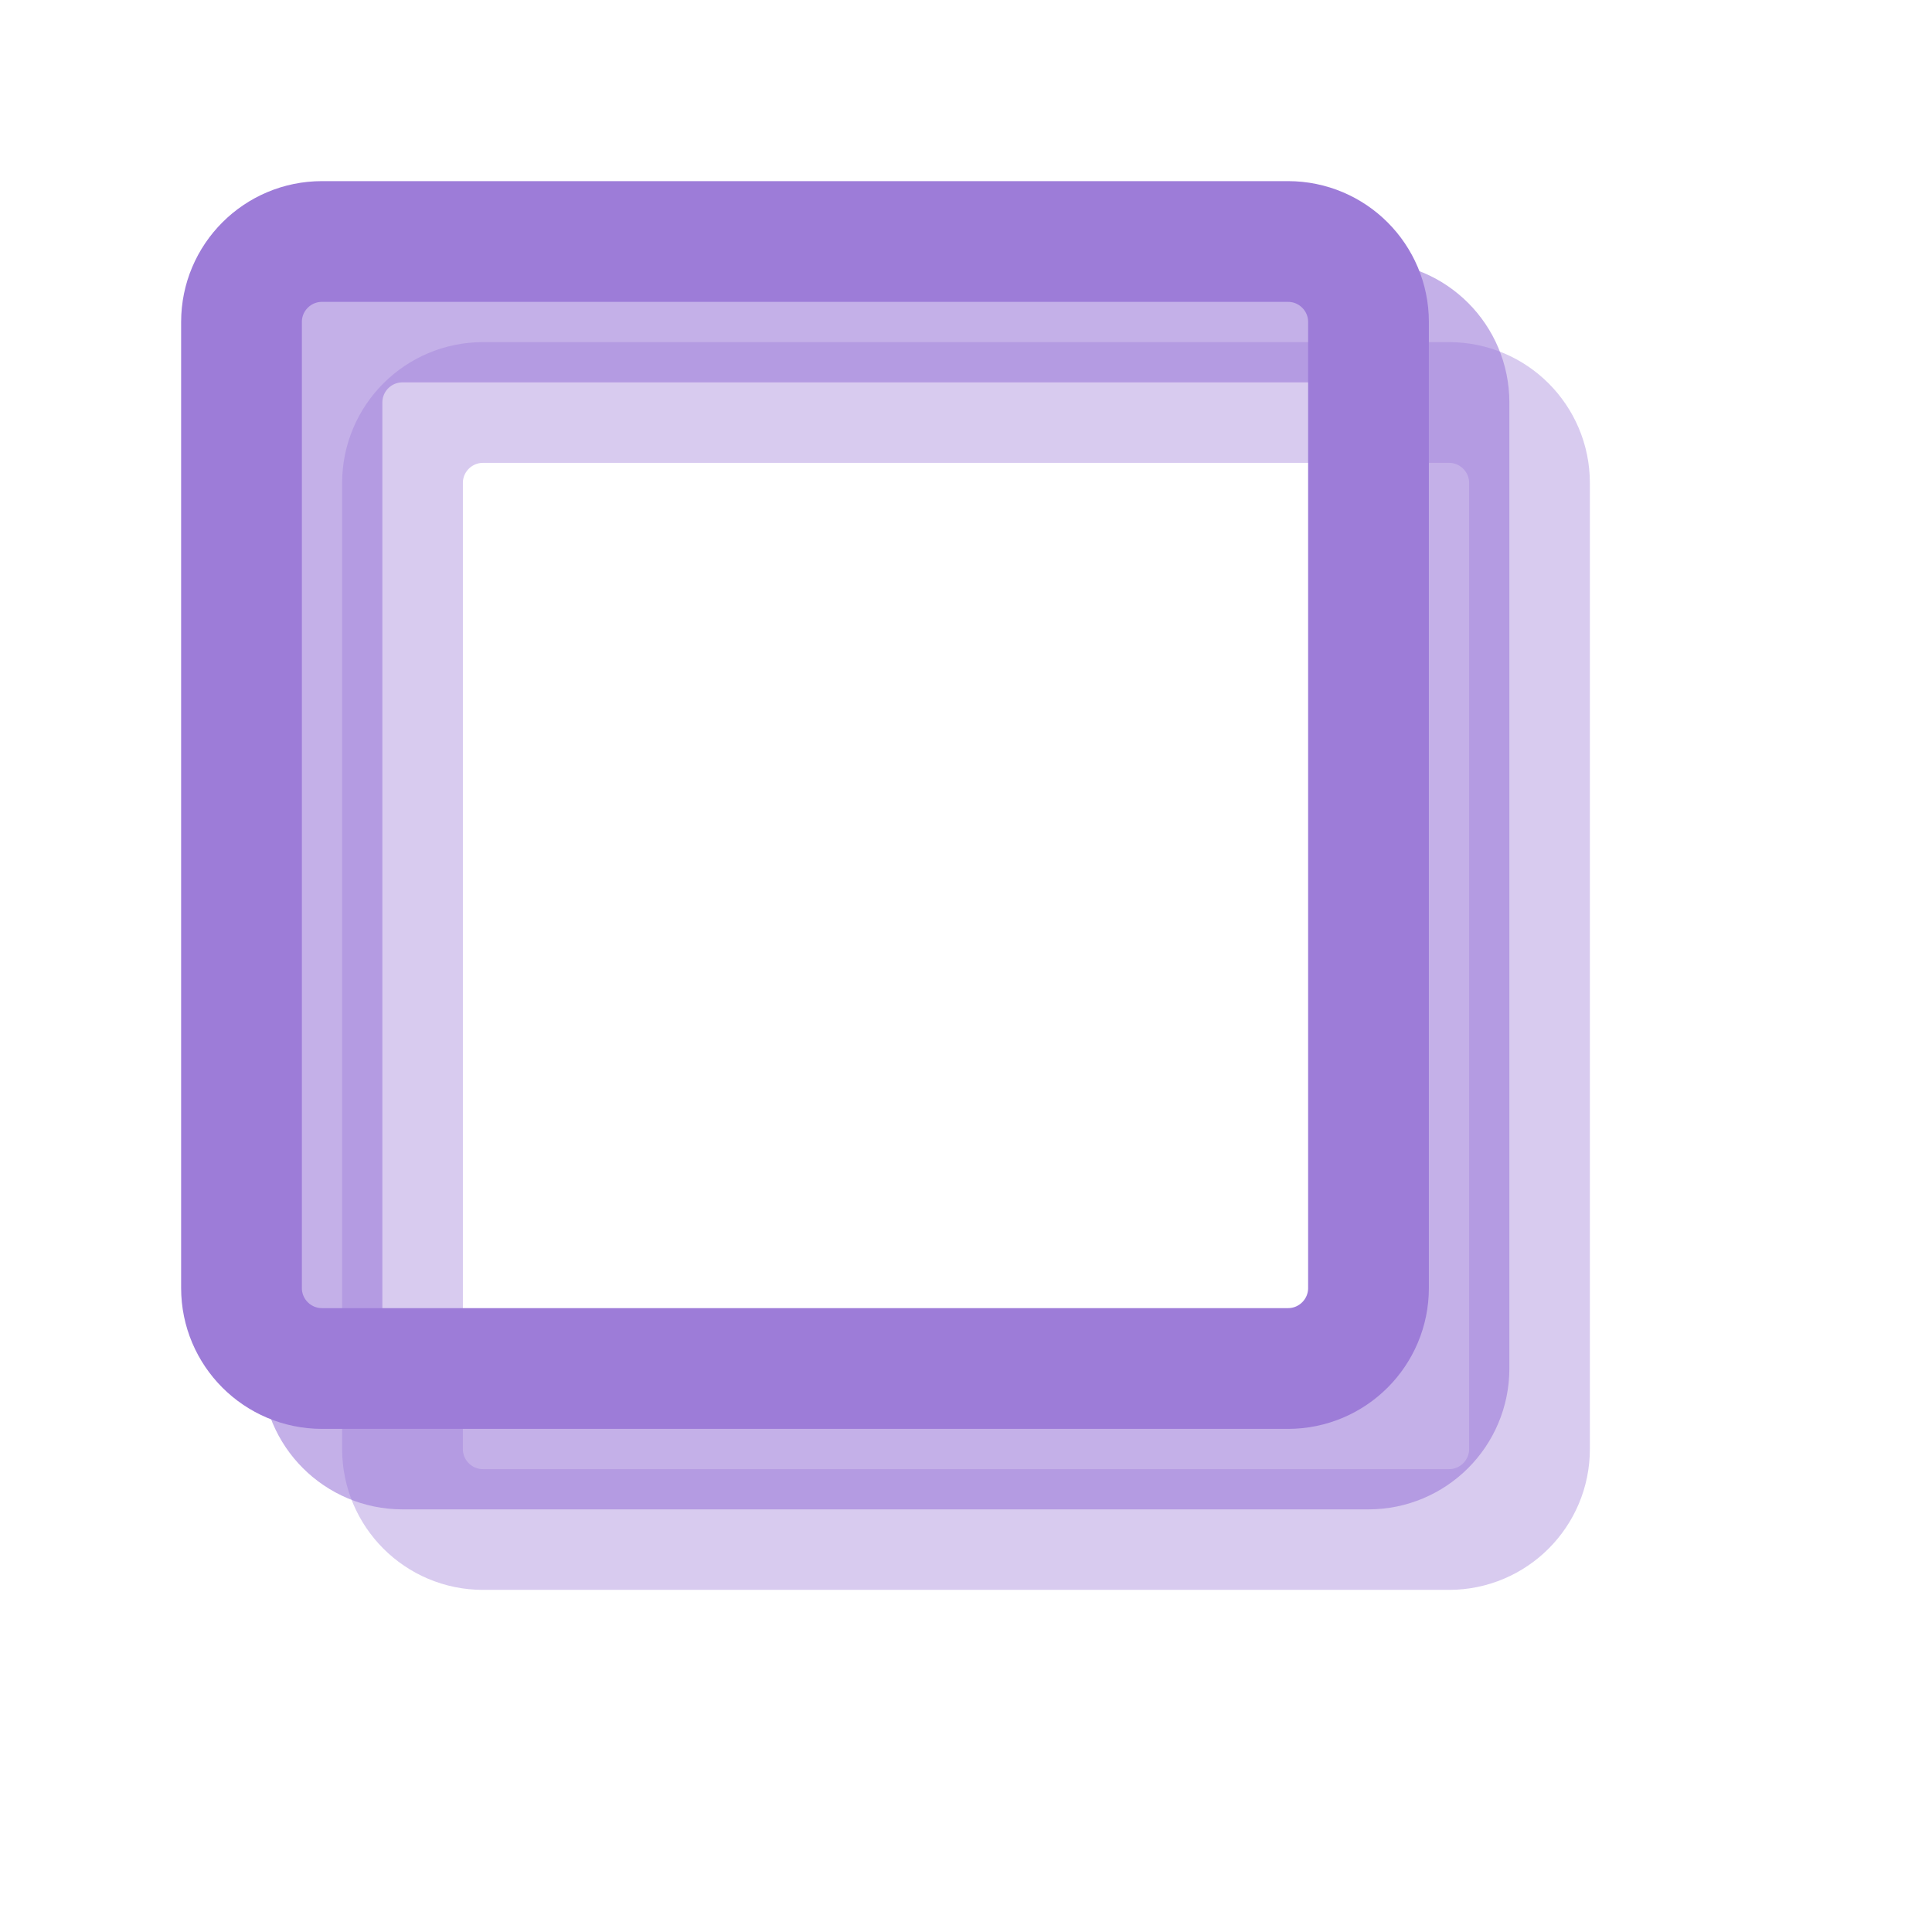
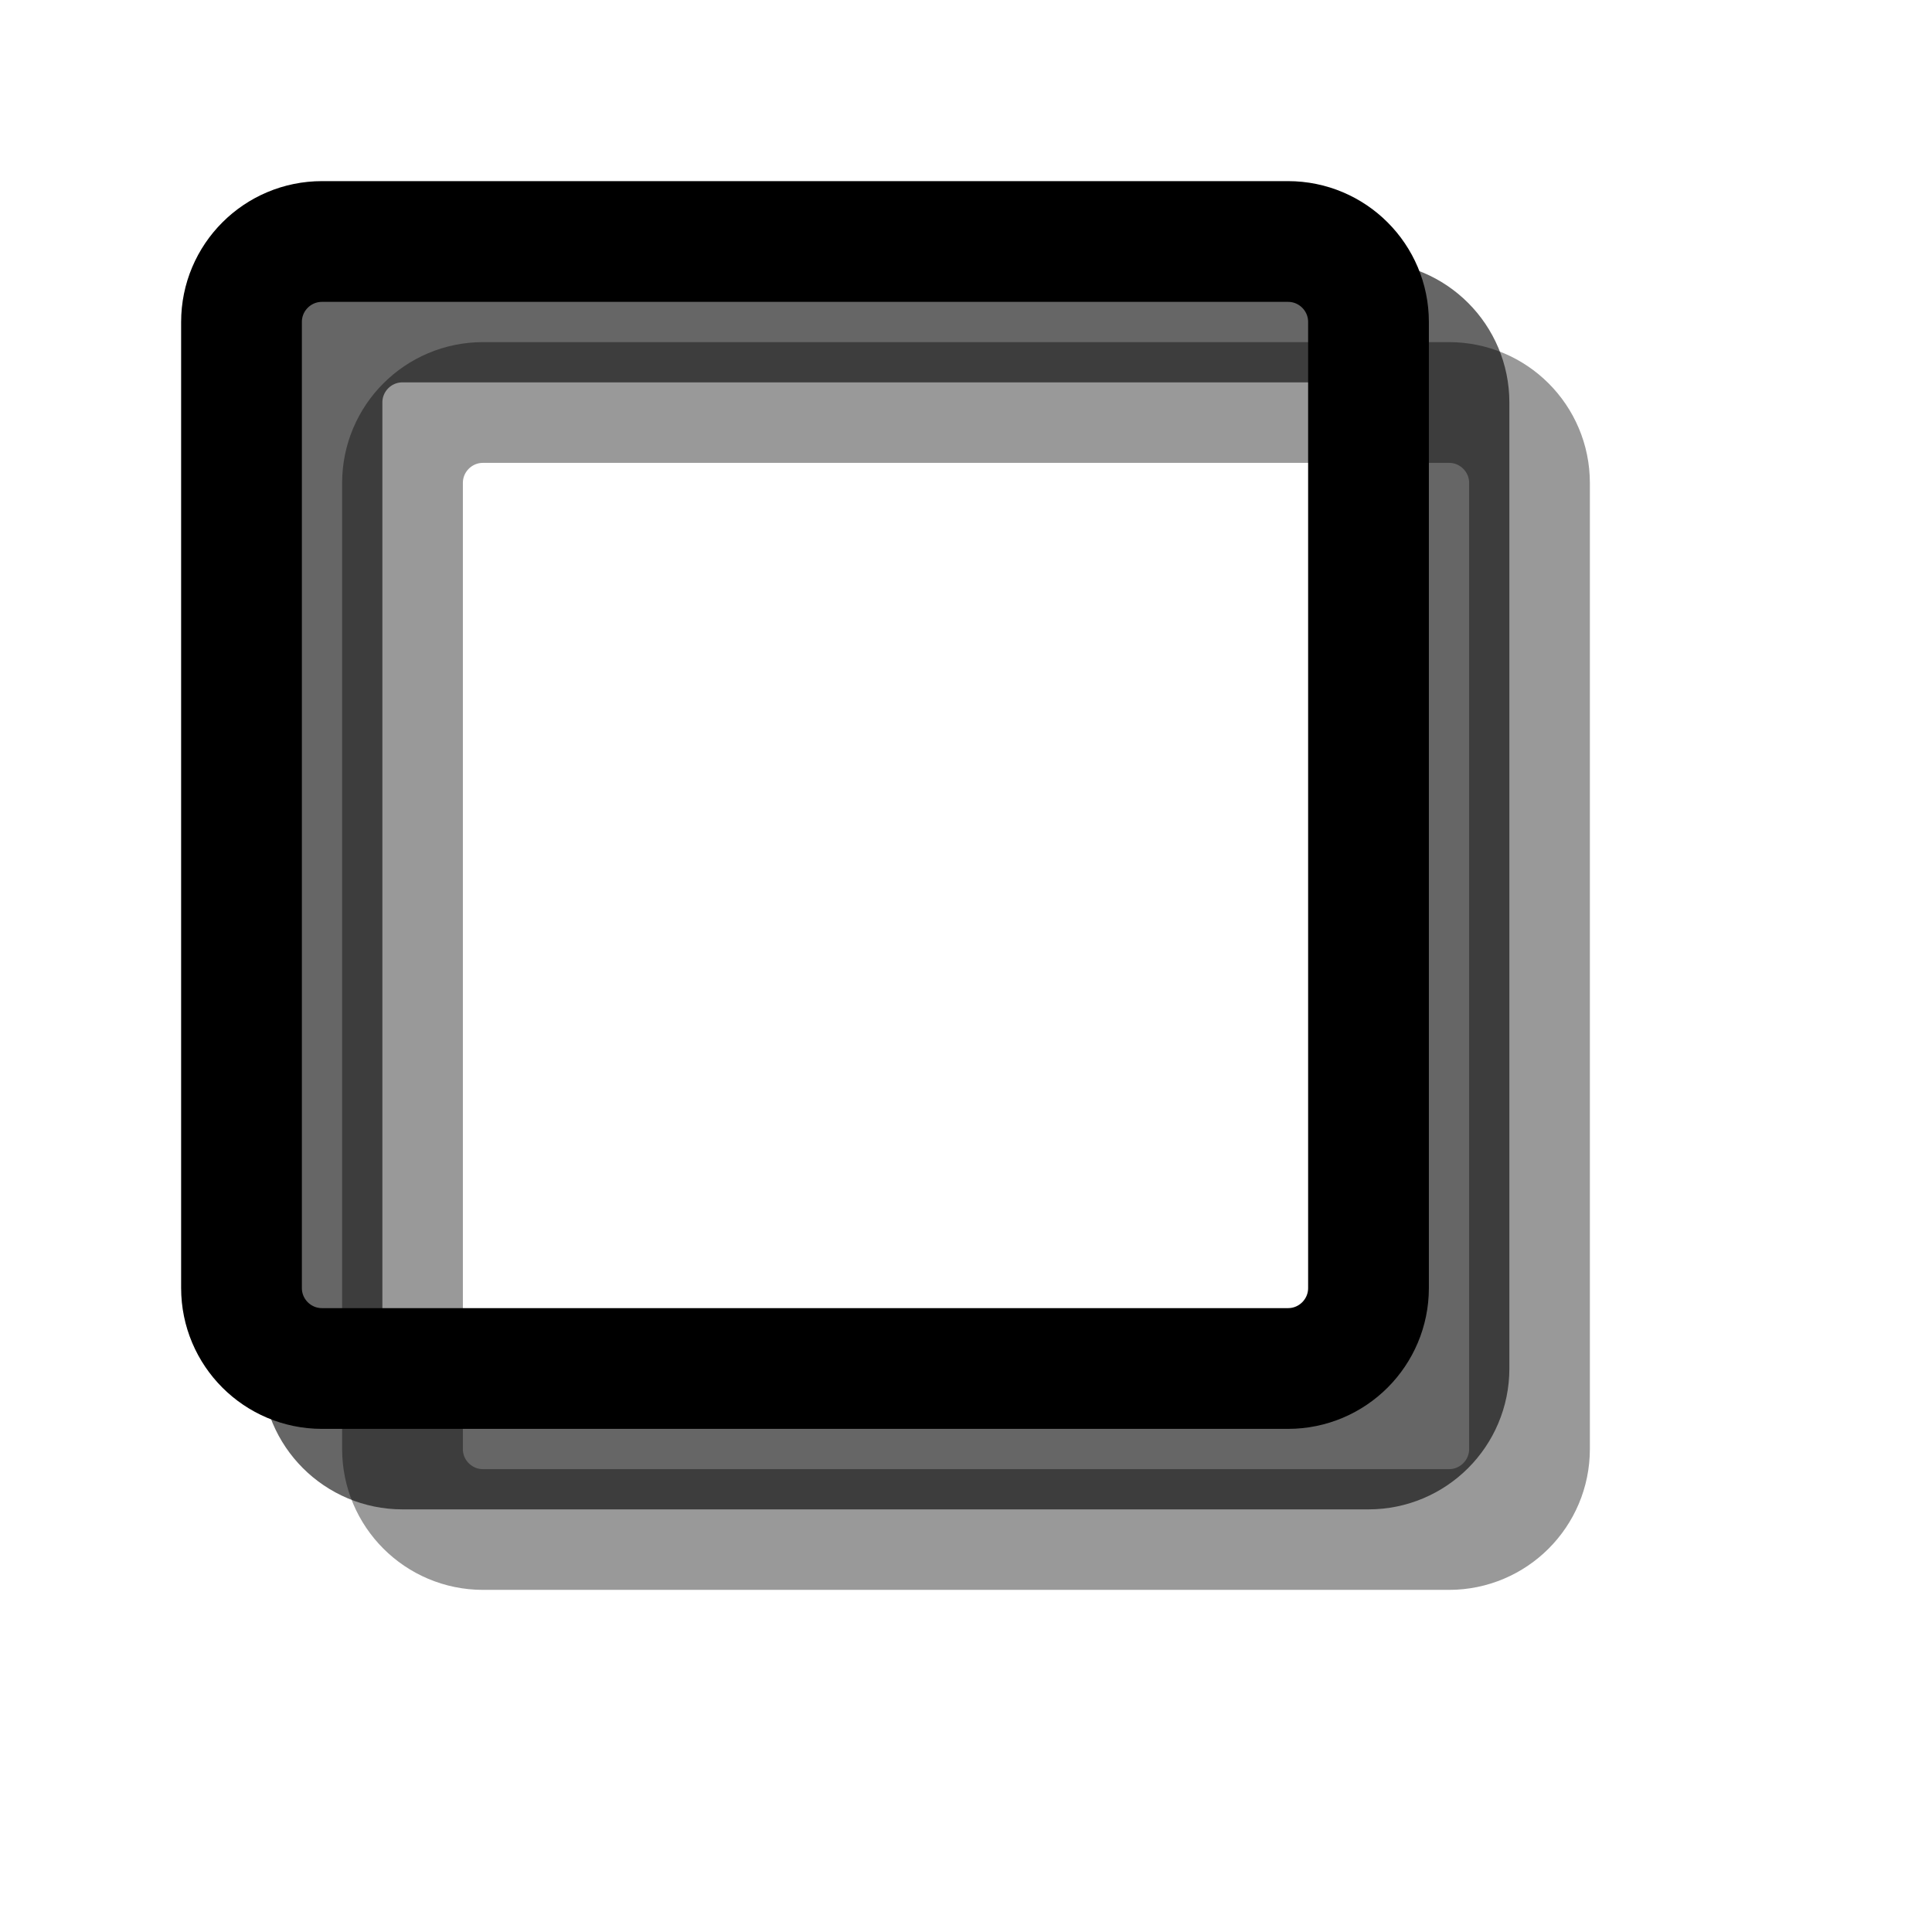
<svg xmlns="http://www.w3.org/2000/svg" width="24" height="24" viewBox="0 0 24 24" fill="none">
-   <rect x="5" y="5" width="14" height="14" stroke="#9d7cd8" stroke-width="1.5" fill="none" rx="1" opacity="0.4" />
-   <rect x="4" y="4" width="14" height="14" stroke="#9d7cd8" stroke-width="1.5" fill="none" rx="1" opacity="0.6" />
-   <rect x="3" y="3" width="14" height="14" stroke="#9d7cd8" stroke-width="1.5" fill="none" rx="1" />
+   <rect x="5" y="5" width="14" height="14" stroke="currentColor" stroke-width="1.5" fill="none" rx="1" opacity="0.4" />
+   <rect x="4" y="4" width="14" height="14" stroke="currentColor" stroke-width="1.5" fill="none" rx="1" opacity="0.6" />
+   <rect x="3" y="3" width="14" height="14" stroke="currentColor" stroke-width="1.5" fill="none" rx="1" />
</svg>
